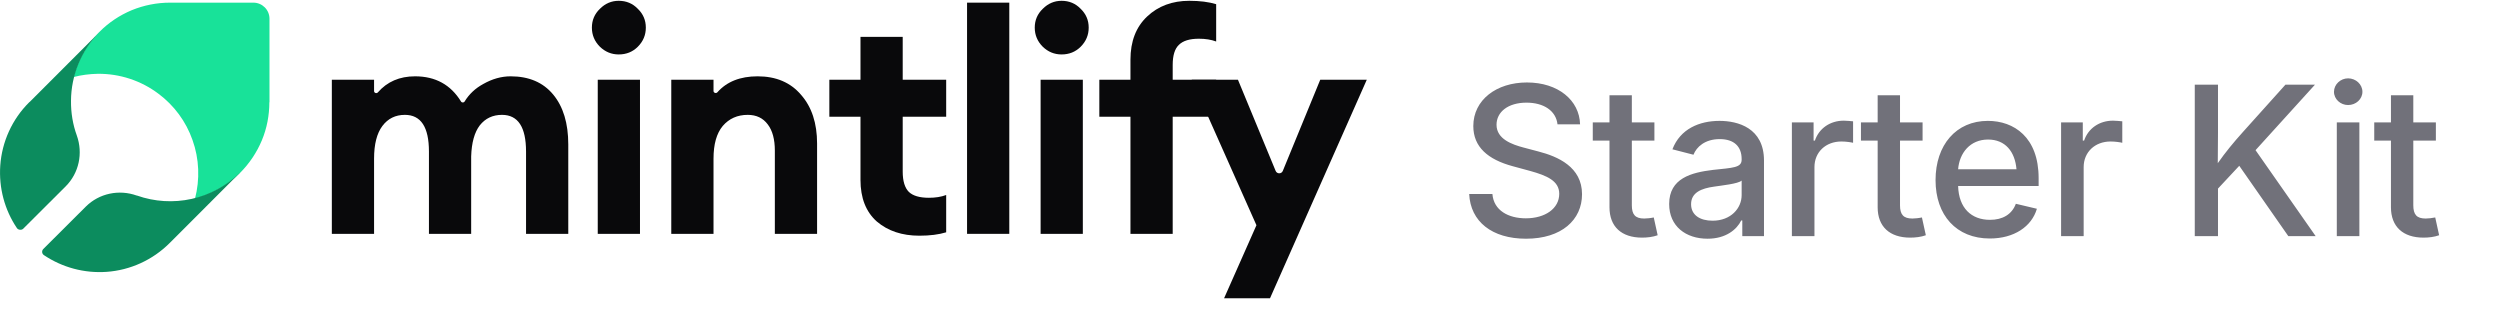
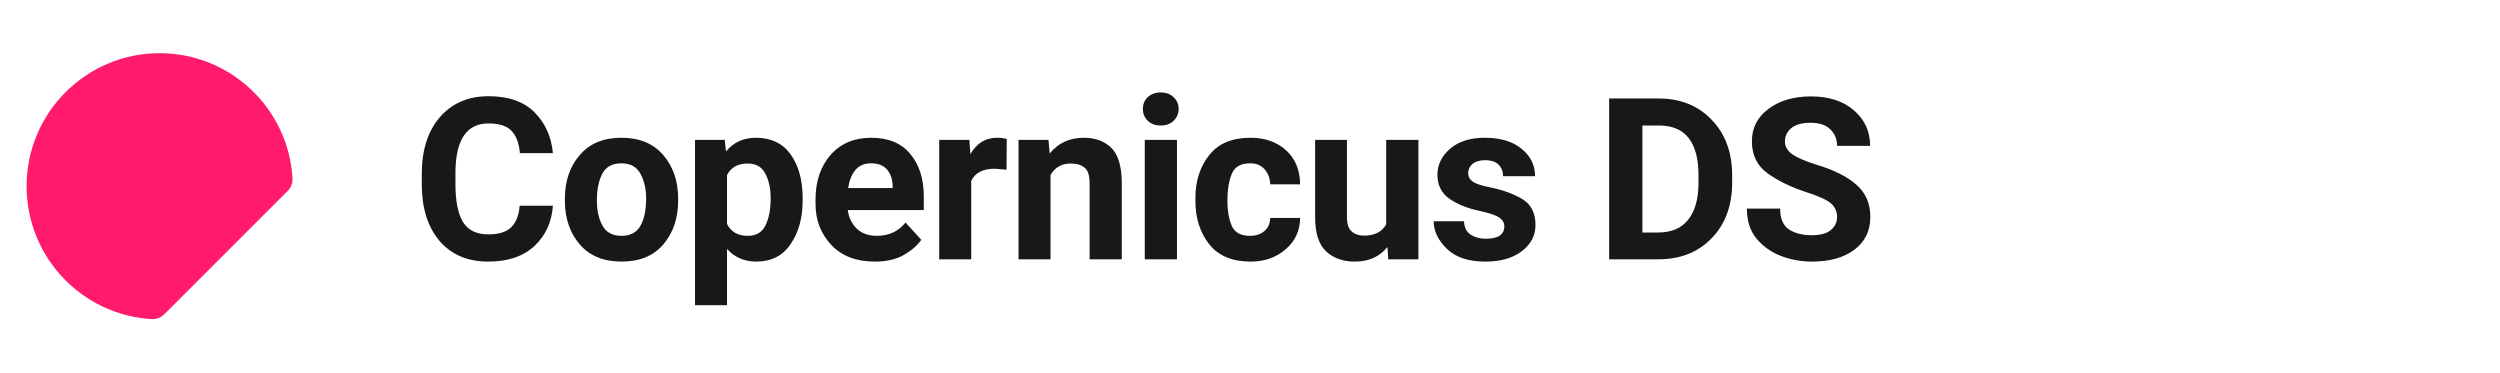
- <svg xmlns="http://www.w3.org/2000/svg" width="180" height="23" viewBox="0 0 180 23" fill="none">
-   <path d="M91.44 21.476H88.133L90.464 16.216L85.802 5.74H89.132L91.847 12.307C91.943 12.536 92.268 12.536 92.362 12.306L95.058 5.74H98.409L91.44 21.476Z" fill="#09090B" />
-   <path d="M81.393 16.837V8.403H79.152V5.74H81.393V4.297C81.393 2.98 81.792 1.944 82.592 1.19C83.391 0.435 84.404 0.058 85.633 0.058C86.387 0.058 87.031 0.139 87.564 0.302V2.988C87.208 2.854 86.794 2.788 86.32 2.788C85.655 2.788 85.174 2.936 84.878 3.232C84.582 3.513 84.434 3.994 84.434 4.674V5.74H87.564V8.403H84.434V16.837H81.393Z" fill="#09090B" />
-   <path d="M76.433 3.92C75.915 3.92 75.463 3.735 75.079 3.365C74.694 2.98 74.502 2.521 74.502 1.989C74.502 1.456 74.694 1.005 75.079 0.635C75.463 0.25 75.915 0.058 76.433 0.058C76.98 0.058 77.438 0.25 77.809 0.635C78.193 1.005 78.386 1.456 78.386 1.989C78.386 2.521 78.193 2.98 77.809 3.365C77.438 3.735 76.98 3.92 76.433 3.92ZM74.924 16.837V5.74H77.964V16.837H74.924Z" fill="#09090B" />
-   <path d="M69.628 16.837V0.191H72.669V16.837H69.628Z" fill="#09090B" />
-   <path d="M66.194 16.97C64.951 16.97 63.93 16.63 63.131 15.949C62.347 15.254 61.955 14.255 61.955 12.953V8.403H59.713V5.74H61.955V2.655H64.995V5.74H68.125V8.403H64.995V12.354C64.995 13.034 65.143 13.523 65.439 13.819C65.735 14.1 66.216 14.24 66.882 14.24C67.355 14.24 67.769 14.174 68.125 14.04V16.726C67.592 16.889 66.948 16.97 66.194 16.97Z" fill="#09090B" />
-   <path d="M48.332 16.837V5.74H51.373V6.551C51.373 6.688 51.559 6.748 51.65 6.646C52.328 5.879 53.293 5.495 54.546 5.495C55.878 5.495 56.921 5.939 57.676 6.827C58.445 7.7 58.83 8.869 58.83 10.334V16.837H55.789V10.844C55.789 10.03 55.619 9.402 55.279 8.958C54.939 8.499 54.458 8.27 53.836 8.27C53.096 8.27 52.497 8.536 52.038 9.069C51.594 9.601 51.373 10.386 51.373 11.421V16.837H48.332Z" fill="#09090B" />
-   <path d="M44.547 3.92C44.029 3.92 43.578 3.735 43.193 3.365C42.809 2.98 42.616 2.521 42.616 1.989C42.616 1.456 42.809 1.005 43.193 0.635C43.578 0.25 44.029 0.058 44.547 0.058C45.095 0.058 45.553 0.25 45.923 0.635C46.308 1.005 46.5 1.456 46.5 1.989C46.5 2.521 46.308 2.98 45.923 3.365C45.553 3.735 45.095 3.92 44.547 3.92ZM43.038 16.837V5.74H46.079V16.837H43.038Z" fill="#09090B" />
-   <path d="M37.875 16.837V10.911C37.875 9.15 37.298 8.27 36.144 8.27C35.478 8.27 34.945 8.521 34.546 9.024C34.161 9.527 33.954 10.275 33.924 11.266V16.837H30.884V10.911C30.884 9.15 30.306 8.27 29.152 8.27C28.472 8.27 27.932 8.536 27.532 9.069C27.133 9.601 26.933 10.386 26.933 11.421V16.837H23.892V5.74H26.933V6.559C26.933 6.695 27.116 6.755 27.206 6.652C27.878 5.881 28.771 5.495 29.885 5.495C31.349 5.495 32.452 6.1 33.193 7.309C33.252 7.404 33.395 7.403 33.454 7.307C33.774 6.78 34.219 6.361 34.79 6.05C35.441 5.68 36.099 5.495 36.765 5.495C38.082 5.495 39.103 5.932 39.828 6.805C40.553 7.678 40.916 8.876 40.916 10.4V16.837H37.875Z" fill="#09090B" />
-   <path d="M19.403 7.362V1.35C19.403 0.705 18.879 0.191 18.244 0.191H12.235C11.291 0.191 10.357 0.378 9.487 0.733C8.618 1.098 7.824 1.621 7.16 2.295L7.114 2.341C6.235 3.23 5.609 4.333 5.291 5.548C5.861 5.399 6.45 5.324 7.039 5.314C8.609 5.296 10.151 5.801 11.403 6.745C12.534 7.586 13.394 8.746 13.861 10.083C14.347 11.438 14.403 12.916 14.039 14.309C15.244 13.991 16.356 13.364 17.244 12.486L17.291 12.439C17.954 11.775 18.487 10.98 18.851 10.111C19.216 9.241 19.393 8.306 19.393 7.362H19.403Z" fill="#18E299" />
-   <path d="M5.112 7.26C5.121 5.416 5.857 3.646 7.151 2.324L2.151 7.326C2.133 7.344 2.114 7.354 2.095 7.372C0.876 8.583 0.14 10.204 0.019 11.918C-0.092 13.52 0.327 15.103 1.22 16.426C1.306 16.552 1.537 16.593 1.667 16.472L4.73 13.417C5.689 12.458 5.987 11.033 5.531 9.757C5.242 8.965 5.103 8.117 5.112 7.26Z" fill="#0C8C5E" />
-   <path d="M17.262 12.44C16.303 13.38 15.102 14.032 13.799 14.321C12.486 14.61 11.127 14.526 9.861 14.079C9.861 14.079 9.851 14.079 9.842 14.079C8.567 13.622 7.142 13.921 6.183 14.871L3.12 17.926C2.99 18.056 3.009 18.27 3.167 18.373C4.489 19.258 6.072 19.686 7.673 19.574C9.386 19.453 10.997 18.717 12.216 17.497L12.263 17.451L17.262 12.449V12.44Z" fill="#0C8C5E" />
-   <text x="105" y="17" font-family="Inter, ui-sans-serif, system-ui, -apple-system, sans-serif" font-size="15" font-weight="500" fill="#71717A" letter-spacing="-0.01em">Starter Kit</text>
+ <svg xmlns="http://www.w3.org/2000/svg" width="188" height="28" viewBox="0 0 188 28" fill="none">
+   <g transform="translate(0 2) scale(0.33333)">
+     <path d="M36.024 6C52.007 6 65.071 18.489 65.994 34.24C66.057 35.312 65.621 36.345 64.862 37.104L37.105 64.861C36.346 65.62 35.312 66.057 34.241 65.994C18.49 65.072 6 52.006 6 36.024C6 19.442 19.442 6 36.024 6Z" fill="#FF1A6E" />
+   </g>
+   <text x="31" y="19.5" font-family="system-ui, -apple-system, 'Segoe UI', Roboto, Helvetica, Arial, sans-serif" font-size="17" font-weight="700" letter-spacing="-0.2" fill="#18181B">Copernicus DS</text>
</svg>
